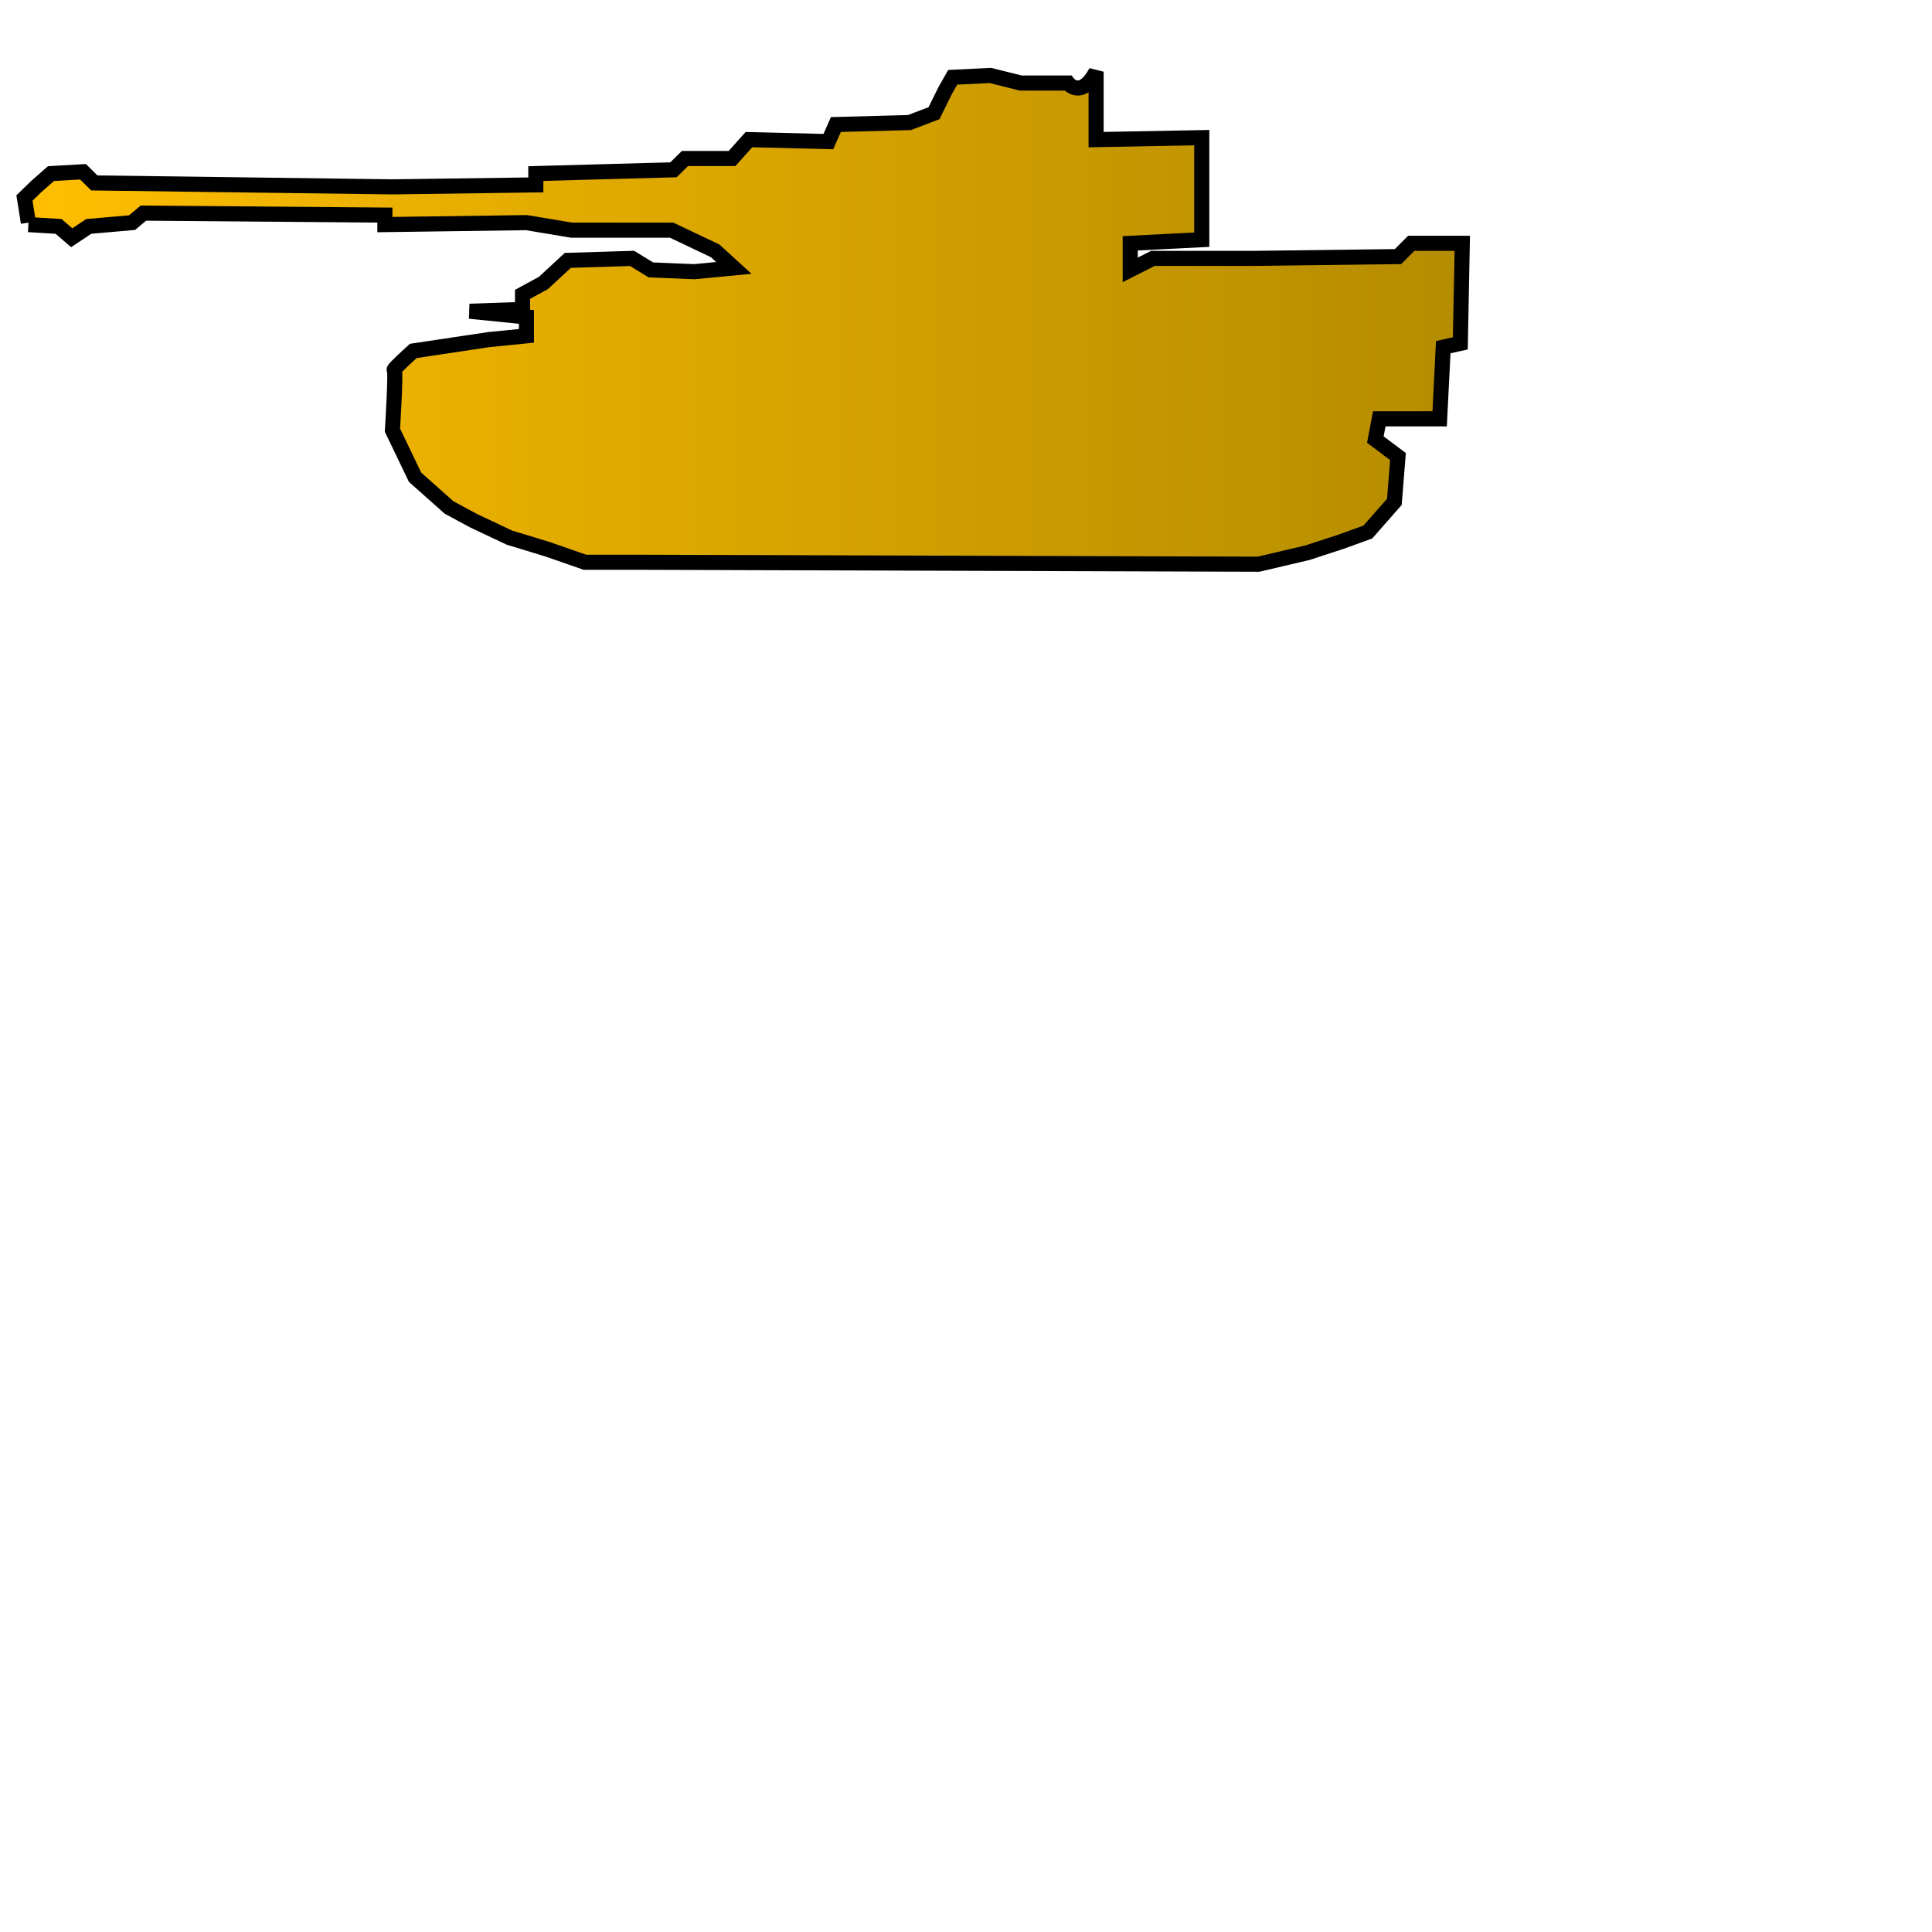
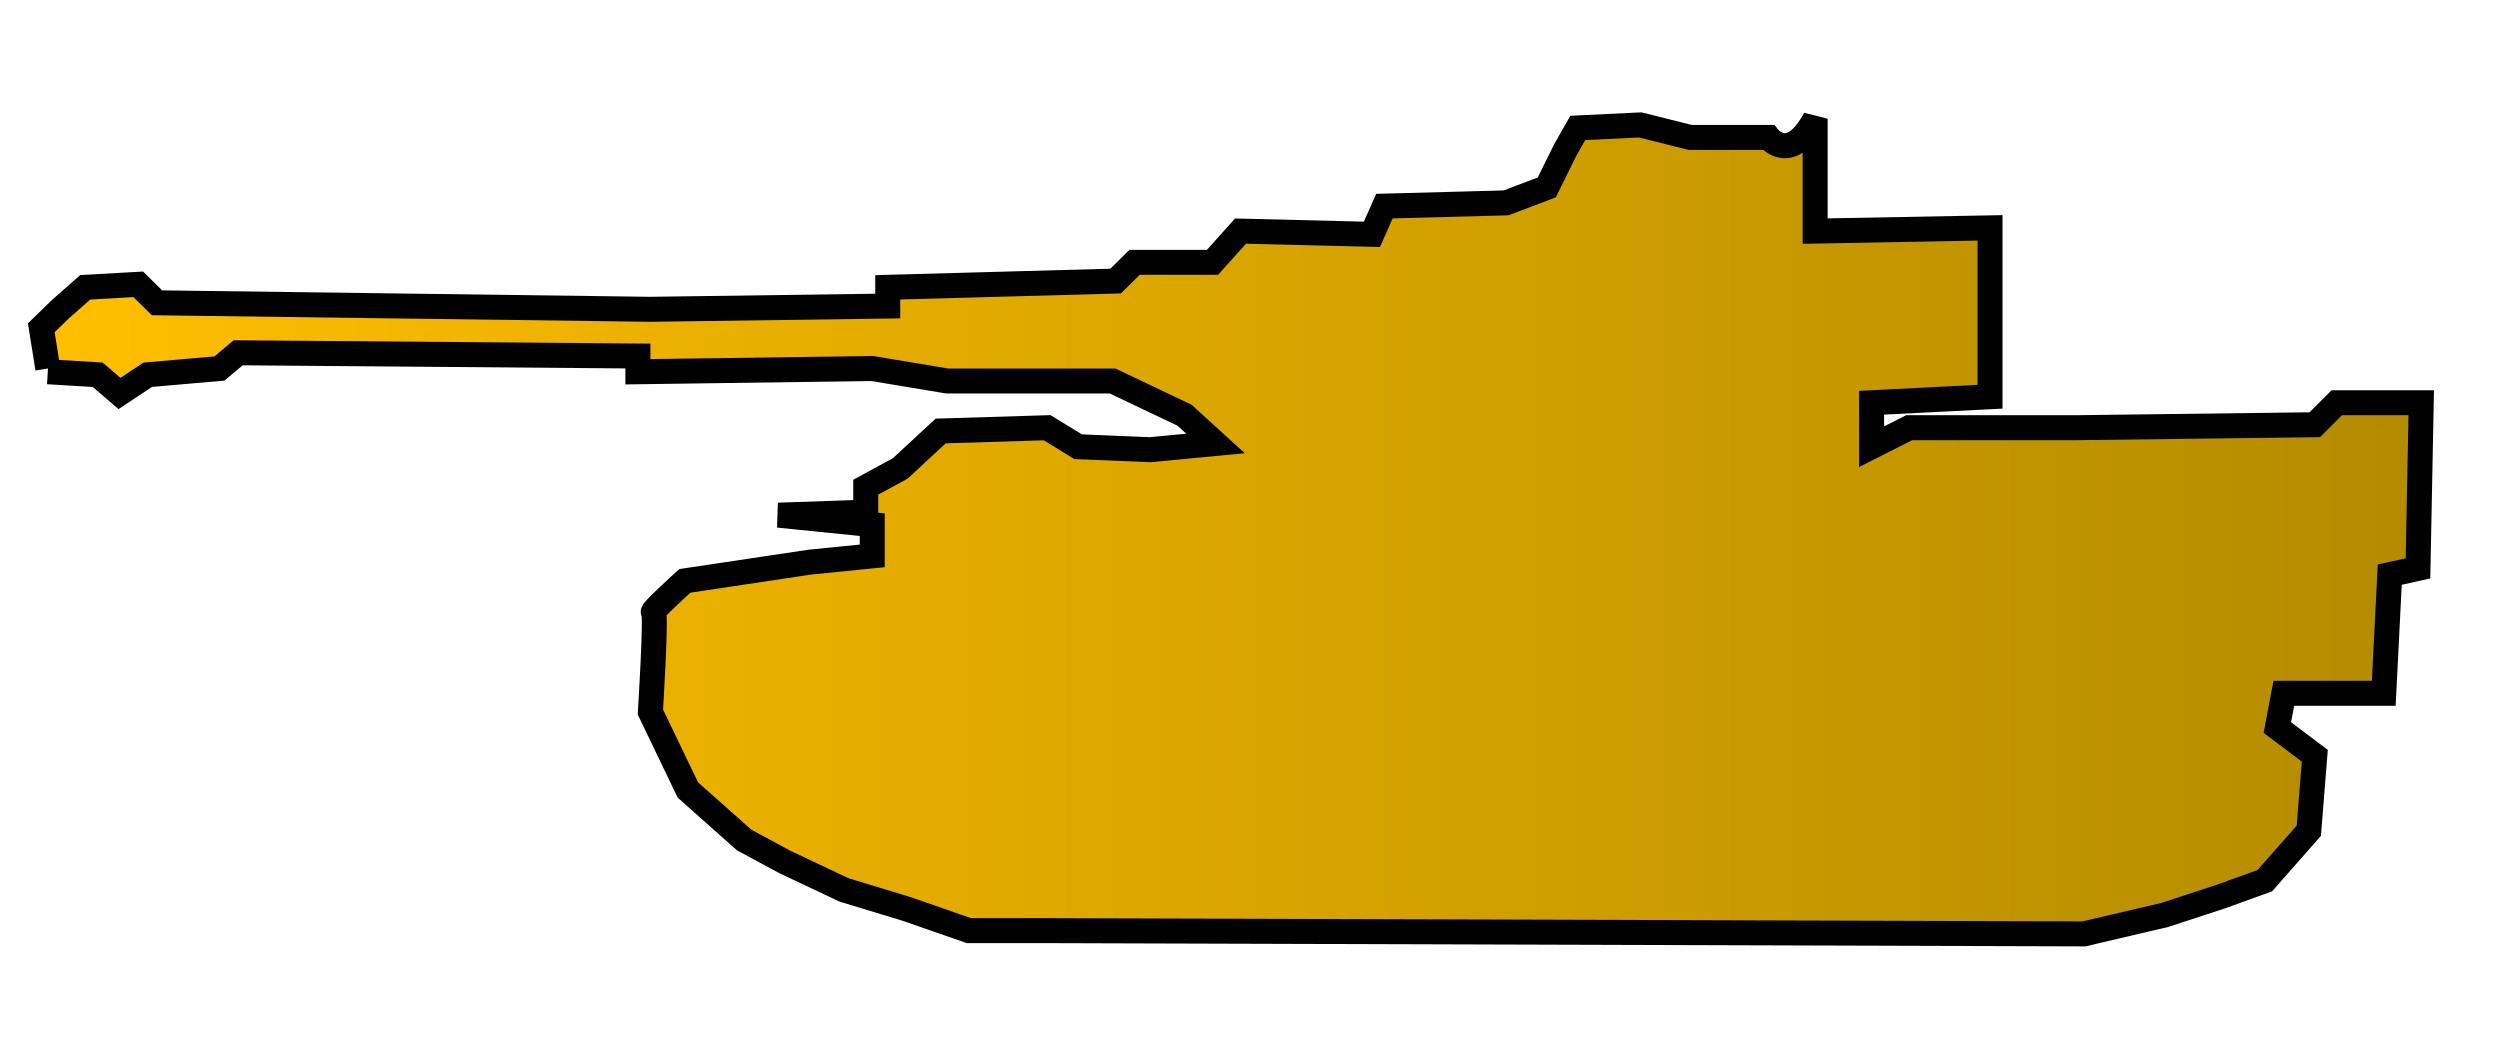
- <svg xmlns="http://www.w3.org/2000/svg" width="128pt" height="128pt" viewBox="0 0 128 128" version="1.1">
+ <svg xmlns="http://www.w3.org/2000/svg" width="1.389in" height="0.583in" viewBox="0 0 100 42">
  <defs>
-     <linearGradient id="de_color" x1="0%" y1="0%" x2="100%" y2="0%">
+     <linearGradient id="it_color" x1="0%" y1="0%" x2="100%" y2="0%">
      <stop offset="0%" style="stop-color:rgb(255,190,0);stop-opacity:1" />
      <stop offset="100%" style="stop-color:rgb(180,140,0);stop-opacity:1" />
    </linearGradient>
  </defs>
-   <path id="Armor" fill="url(#de_color)" stroke="black" stroke-width="1" d="M 1.88,14.88          C 1.88,14.88 3.88,15.00 3.88,15.00            3.88,15.00 4.75,15.75 4.75,15.75            4.75,15.75 5.88,15.00 5.88,15.00            5.88,15.00 8.75,14.75 8.75,14.75            8.75,14.75 9.50,14.12 9.50,14.12            9.50,14.12 25.50,14.25 25.50,14.25            25.50,14.25 25.50,14.88 25.50,14.88            25.50,14.88 34.88,14.75 34.88,14.75            34.88,14.75 37.88,15.25 37.88,15.25            37.88,15.25 44.50,15.25 44.50,15.25            44.50,15.25 47.38,16.62 47.38,16.62            47.38,16.62 48.62,17.75 48.62,17.75            48.62,17.75 46.00,18.00 46.00,18.00            46.00,18.00 43.12,17.88 43.12,17.88            43.12,17.88 41.88,17.12 41.88,17.12            41.88,17.12 37.62,17.25 37.62,17.25            37.62,17.25 36.00,18.75 36.00,18.75            36.00,18.75 34.62,19.50 34.62,19.50            34.62,19.50 34.62,20.50 34.62,20.50            34.62,20.50 31.12,20.62 31.12,20.62            31.12,20.62 34.88,21.00 34.88,21.00            34.88,21.00 34.88,22.25 34.88,22.25            34.88,22.25 32.38,22.50 32.38,22.50            32.38,22.50 27.38,23.25 27.38,23.25            27.38,23.25 26.00,24.50 26.12,24.50            26.25,24.50 26.00,28.50 26.00,28.50            26.00,28.50 27.50,31.62 27.50,31.62            27.50,31.62 29.75,33.62 29.75,33.62            29.75,33.62 31.38,34.50 31.38,34.50            31.38,34.50 33.75,35.62 33.75,35.62            33.75,35.62 36.25,36.38 36.25,36.38            36.25,36.38 38.75,37.25 38.75,37.25            38.75,37.25 42.00,37.25 42.00,37.25            42.00,37.25 83.38,37.38 83.38,37.38            83.38,37.38 86.62,36.62 86.62,36.62            86.62,36.62 88.88,35.88 88.88,35.88            88.88,35.88 90.62,35.25 90.62,35.25            90.62,35.25 92.38,33.25 92.38,33.25            92.38,33.25 92.62,30.25 92.62,30.25            92.62,30.25 91.12,29.12 91.12,29.12            91.12,29.12 91.38,27.75 91.38,27.75            91.38,27.75 95.38,27.75 95.38,27.75            95.38,27.75 95.62,23.00 95.62,23.00            95.62,23.00 96.75,22.75 96.75,22.75            96.75,22.75 96.88,16.12 96.88,16.12            96.88,16.12 93.50,16.12 93.50,16.12            93.50,16.12 92.62,17.00 92.62,17.00            92.62,17.00 83.00,17.12 83.00,17.12            83.00,17.12 76.38,17.12 76.38,17.12            76.38,17.12 74.88,17.88 74.88,17.88            74.88,17.88 74.88,16.12 74.88,16.12            74.88,16.12 79.62,15.88 79.62,15.88            79.62,15.88 79.62,9.12 79.62,9.12            79.62,9.12 72.62,9.25 72.62,9.25            72.62,9.25 72.62,4.75 72.62,4.75          C 71.62,6.62 70.75,5.50 70.75,5.50            70.75,5.50 67.62,5.50 67.62,5.50            67.62,5.50 65.62,5.00 65.62,5.00            65.62,5.00 63.12,5.12 63.12,5.12            63.12,5.12 62.62,6.00 62.62,6.00            62.62,6.00 61.88,7.50 61.88,7.50            61.88,7.50 60.25,8.12 60.25,8.12            60.25,8.12 55.38,8.25 55.38,8.25            55.38,8.25 54.88,9.38 54.88,9.38            54.88,9.38 49.62,9.25 49.62,9.25            49.62,9.25 48.50,10.50 48.50,10.50            48.50,10.50 45.38,10.50 45.38,10.50            45.38,10.50 44.62,11.25 44.62,11.25            44.62,11.25 35.50,11.50 35.50,11.50            35.50,11.50 35.50,12.25 35.50,12.25            35.50,12.25 26.00,12.38 26.00,12.38            26.00,12.38 6.25,12.12 6.25,12.12            6.25,12.12 5.50,11.38 5.50,11.38            5.50,11.38 3.38,11.50 3.38,11.50            3.38,11.50 2.38,12.38 2.38,12.38            2.38,12.38 1.62,13.12 1.62,13.12            1.62,13.12 1.88,14.75 1.88,14.75" />
+   <path id="Armor" fill="url(#it_color)" stroke="black" stroke-width="1" d="M 1.88,14.88 C 1.88,14.88 3.88,15.00 3.88,15.00 3.88,15.00 4.75,15.75 4.75,15.75 4.75,15.75 5.88,15.00 5.88,15.00 5.88,15.00 8.75,14.75 8.75,14.75 8.75,14.75 9.50,14.12 9.50,14.12 9.50,14.12 25.50,14.25 25.50,14.25 25.50,14.25 25.50,14.88 25.50,14.88 25.50,14.88 34.88,14.75 34.88,14.75 34.88,14.75 37.88,15.25 37.88,15.25 37.88,15.25 44.50,15.25 44.50,15.25 44.50,15.25 47.38,16.62 47.38,16.62 47.38,16.62 48.62,17.75 48.62,17.75 48.62,17.75 46.00,18.00 46.00,18.00 46.00,18.00 43.12,17.88 43.12,17.88 43.12,17.88 41.88,17.12 41.88,17.12 41.88,17.12 37.62,17.25 37.62,17.25 37.62,17.25 36.00,18.75 36.00,18.75 36.00,18.75 34.62,19.50 34.62,19.50 34.62,19.50 34.62,20.50 34.62,20.50 34.62,20.50 31.12,20.62 31.12,20.62 31.12,20.62 34.88,21.00 34.88,21.00 34.88,21.00 34.88,22.25 34.88,22.25 34.88,22.25 32.38,22.50 32.38,22.50 32.38,22.50 27.38,23.25 27.38,23.25 27.38,23.25 26.00,24.50 26.12,24.50 26.25,24.50 26.00,28.50 26.00,28.50 26.00,28.50 27.50,31.62 27.50,31.62 27.50,31.62 29.75,33.62 29.75,33.62 29.75,33.62 31.38,34.50 31.38,34.50 31.38,34.50 33.75,35.62 33.75,35.62 33.75,35.62 36.25,36.38 36.25,36.38 36.25,36.38 38.75,37.25 38.75,37.25 38.75,37.25 42.00,37.25 42.00,37.25 42.00,37.25 83.38,37.38 83.38,37.38 83.38,37.38 86.62,36.62 86.62,36.62 86.62,36.62 88.88,35.88 88.88,35.88 88.88,35.88 90.62,35.25 90.62,35.25 90.62,35.25 92.38,33.25 92.38,33.25 92.38,33.25 92.62,30.25 92.62,30.25 92.62,30.25 91.12,29.12 91.12,29.12 91.12,29.12 91.38,27.75 91.38,27.75 91.38,27.75 95.38,27.75 95.38,27.75 95.38,27.75 95.62,23.00 95.62,23.00 95.62,23.00 96.75,22.75 96.75,22.75 96.75,22.75 96.88,16.12 96.88,16.12 96.88,16.12 93.50,16.12 93.50,16.12 93.50,16.12 92.62,17.00 92.62,17.00 92.62,17.00 83.00,17.12 83.00,17.12 83.00,17.12 76.38,17.12 76.38,17.12 76.38,17.12 74.88,17.88 74.88,17.88 74.88,17.88 74.88,16.12 74.88,16.12 74.88,16.12 79.62,15.88 79.62,15.88 79.62,15.88 79.62,9.12 79.62,9.12 79.62,9.12 72.62,9.25 72.62,9.25 72.62,9.25 72.62,4.75 72.62,4.75 C 71.62,6.62 70.75,5.50 70.75,5.50 70.75,5.50 67.62,5.50 67.62,5.50 67.62,5.50 65.62,5.00 65.62,5.00 65.62,5.00 63.12,5.12 63.12,5.12 63.12,5.12 62.62,6.00 62.62,6.00 62.62,6.00 61.88,7.50 61.88,7.50 61.88,7.50 60.25,8.12 60.25,8.12 60.25,8.12 55.38,8.25 55.38,8.25 55.38,8.25 54.88,9.38 54.88,9.38 54.88,9.38 49.62,9.25 49.62,9.25 49.62,9.25 48.50,10.50 48.50,10.50 48.50,10.50 45.38,10.50 45.38,10.50 45.38,10.50 44.62,11.25 44.62,11.25 44.62,11.25 35.50,11.50 35.50,11.50 35.50,11.50 35.50,12.25 35.50,12.25 35.50,12.25 26.00,12.38 26.00,12.38 26.00,12.38 6.25,12.12 6.25,12.12 6.25,12.12 5.50,11.38 5.50,11.38 5.50,11.38 3.38,11.50 3.38,11.50 3.38,11.50 2.38,12.38 2.38,12.38 2.38,12.38 1.62,13.12 1.62,13.12 1.62,13.12 1.88,14.75 1.88,14.75" />
</svg>
